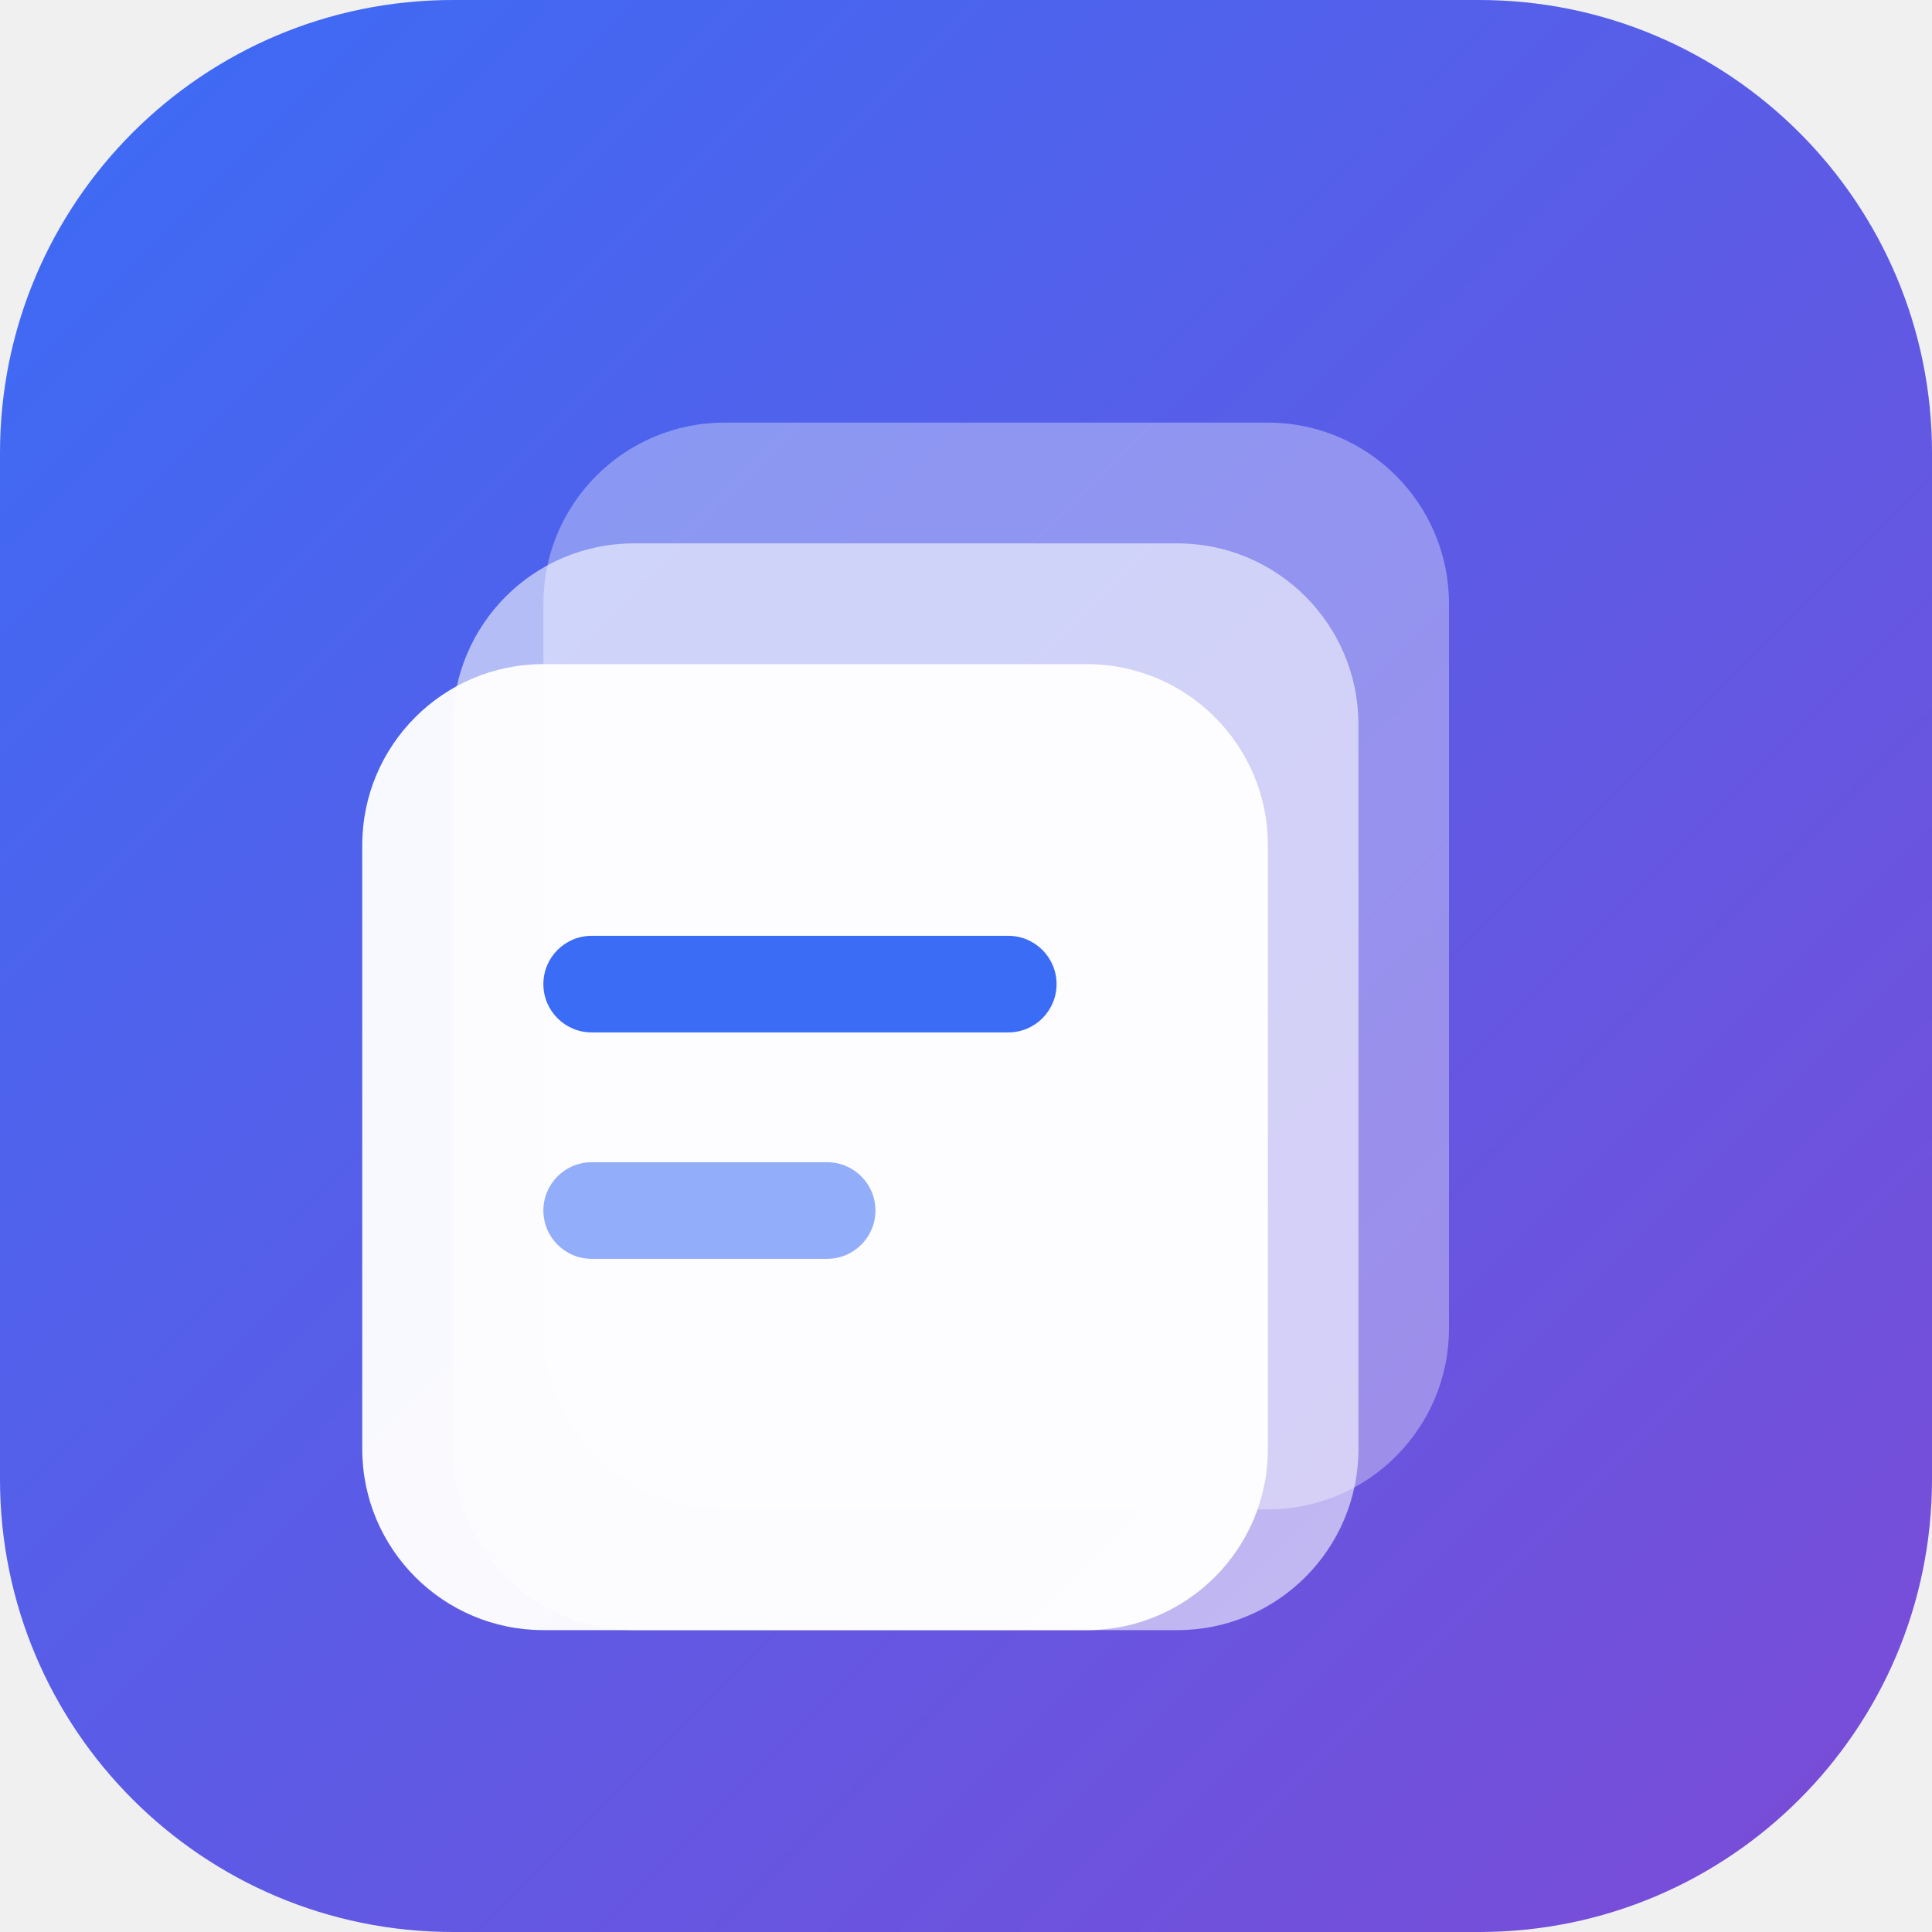
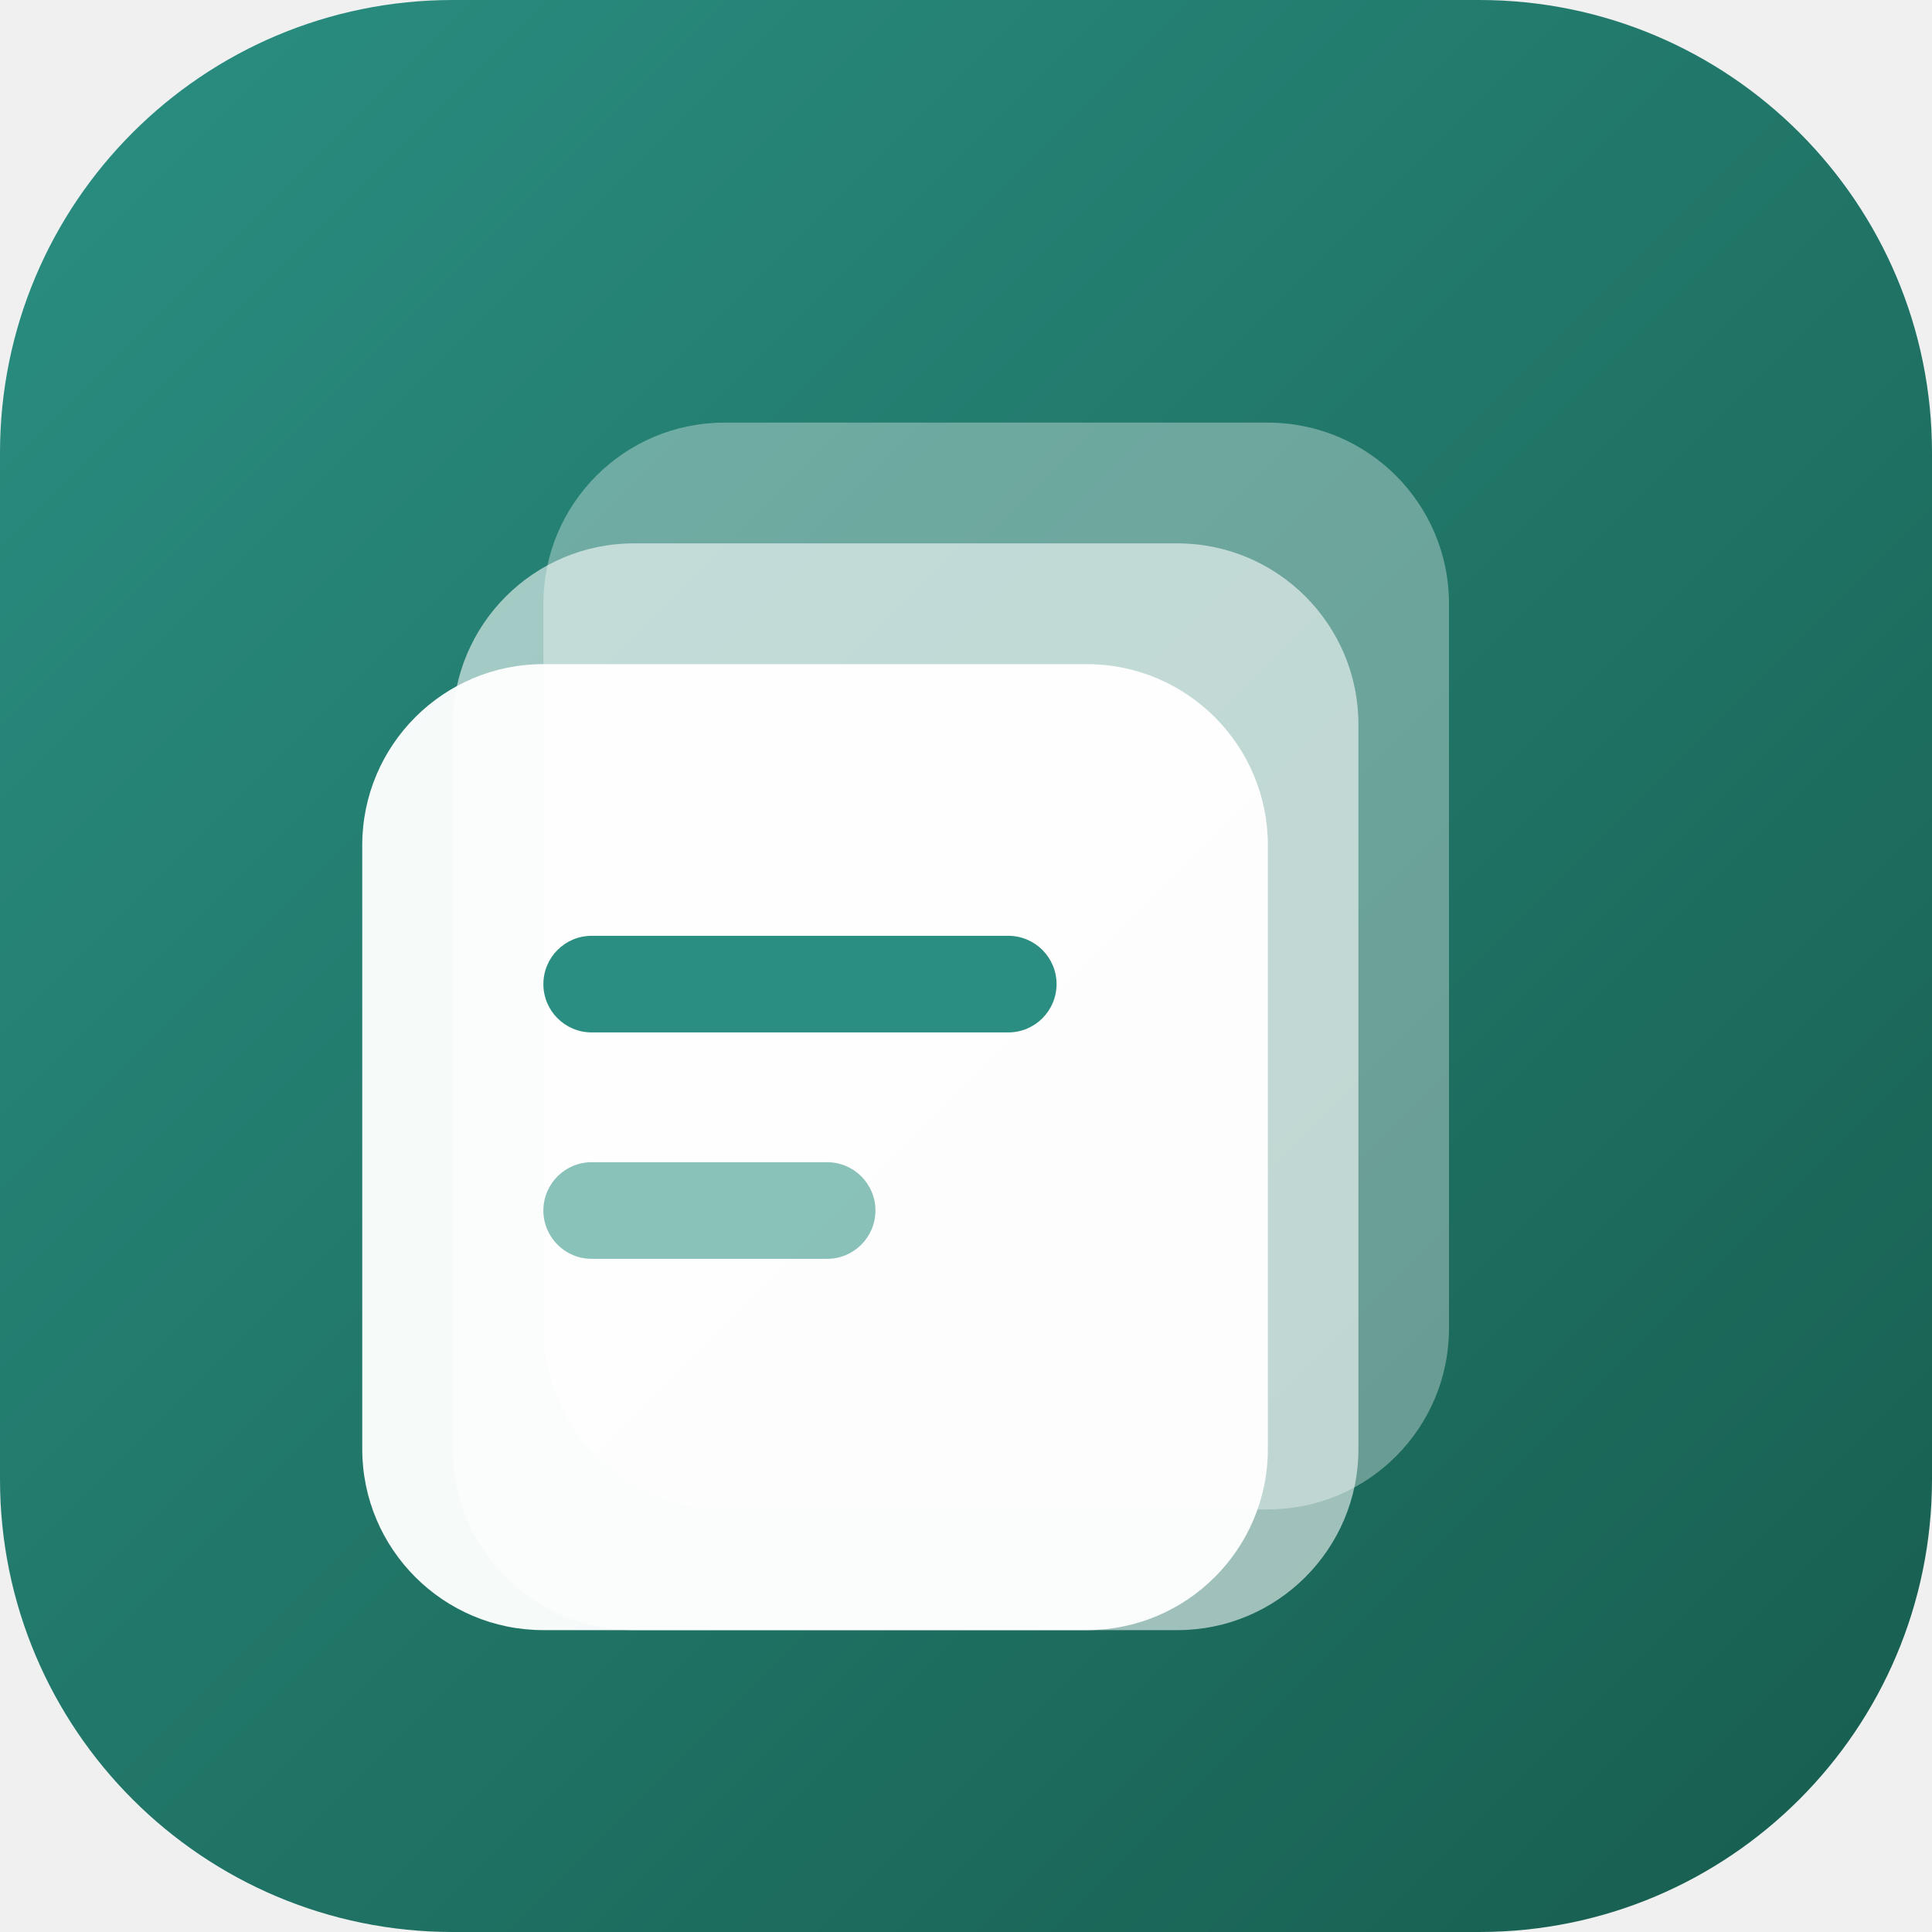
<svg xmlns="http://www.w3.org/2000/svg" viewBox="0 0 64 64" width="64" height="64" role="img" aria-label="MiniDocs">
  <defs>
    <linearGradient id="md-logo-bg" x1="0" y1="0" x2="1" y2="1">
-       <stop offset="0" stop-color="#3b6cf6" />
-       <stop offset="1" stop-color="#7c4bd6" />
+       <stop offset="0" stop-color="#2a8f82" />
+       <stop offset="1" stop-color="#175d4e" />
    </linearGradient>
  </defs>
  <rect width="64" height="64" rx="15" fill="url(#md-logo-bg)" />
  <rect x="18" y="14" width="30" height="36" rx="6" fill="#fff" opacity=".34" />
  <rect x="15" y="18" width="30" height="36" rx="6" fill="#fff" opacity=".58" />
  <rect x="12" y="22" width="30" height="32" rx="6" fill="#fff" opacity=".96" />
-   <rect x="18" y="31" width="17" height="3.2" rx="1.6" fill="#3b6cf6" />
-   <rect x="18" y="38.5" width="11" height="3.2" rx="1.6" fill="#3b6cf6" opacity=".55" />
+   <rect x="18" y="31" width="17" height="3.2" rx="1.6" fill="#2a8f82" />
+   <rect x="18" y="38.5" width="11" height="3.2" rx="1.6" fill="#2a8f82" opacity=".55" />
</svg>
